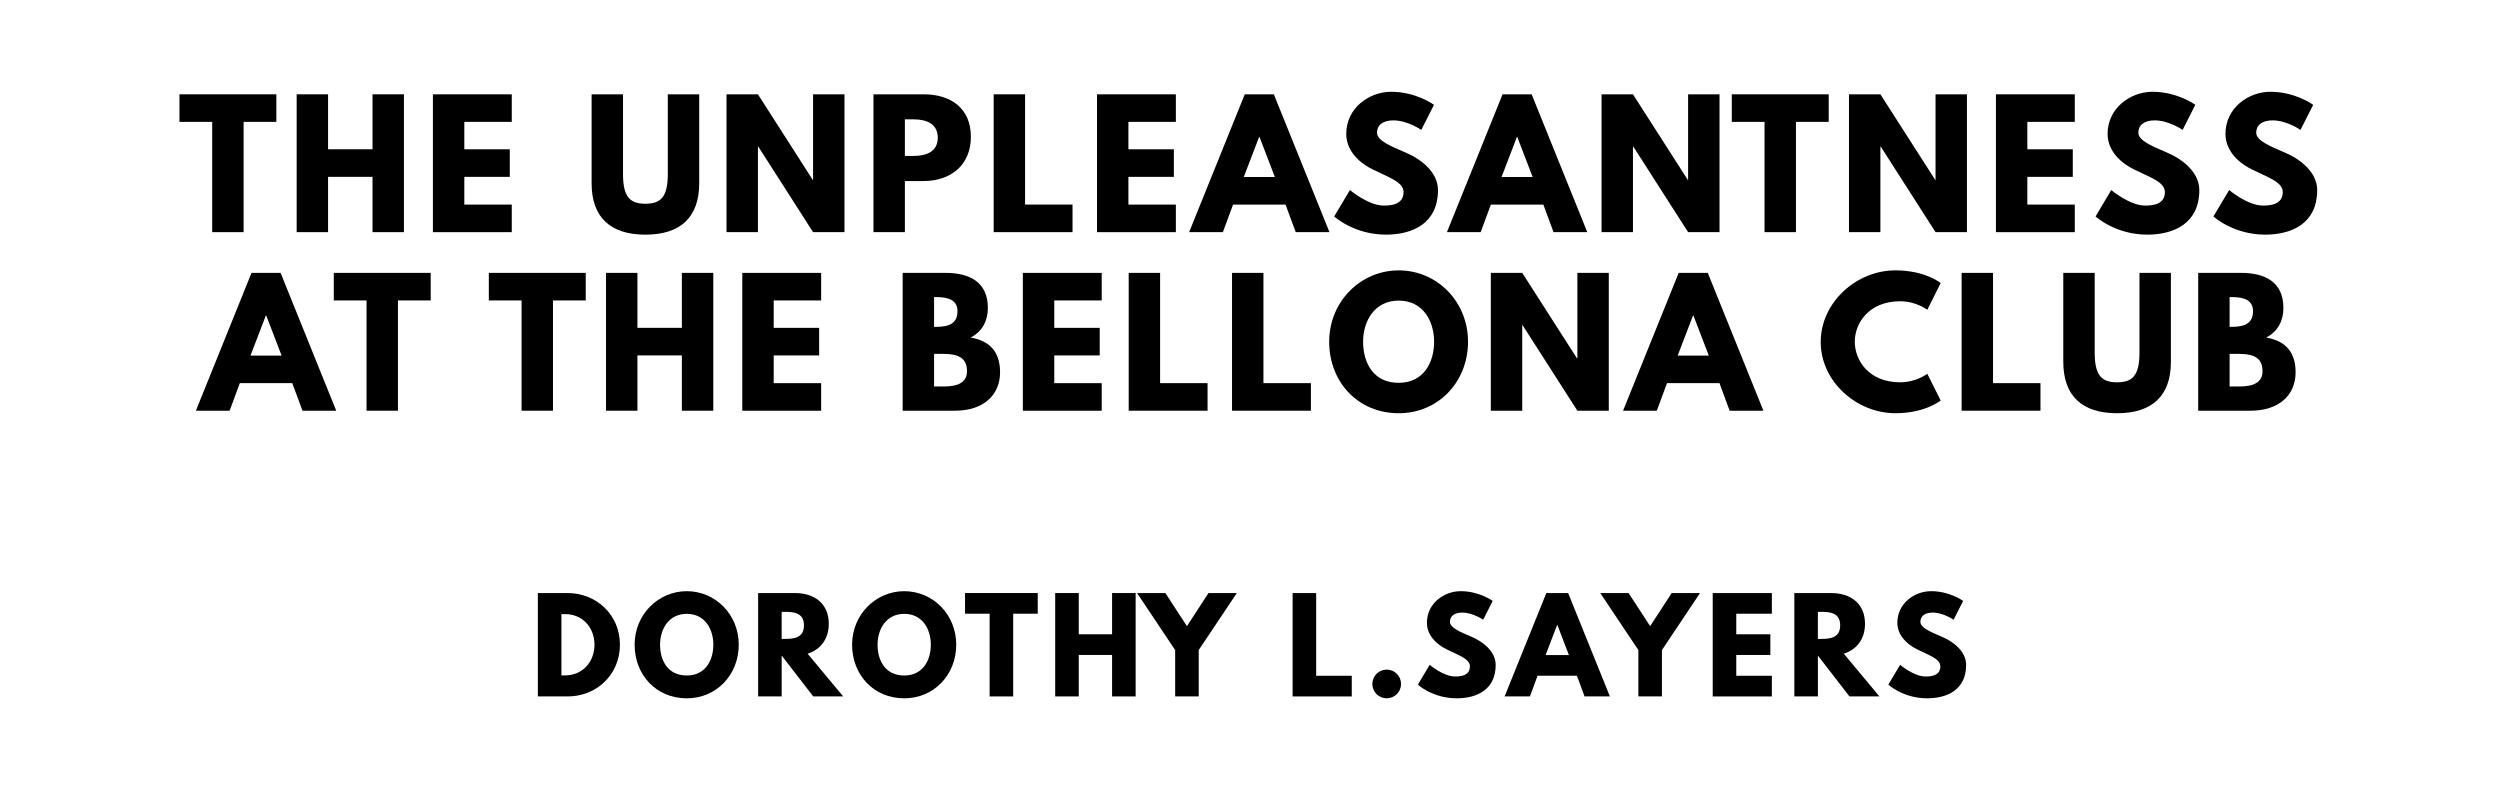
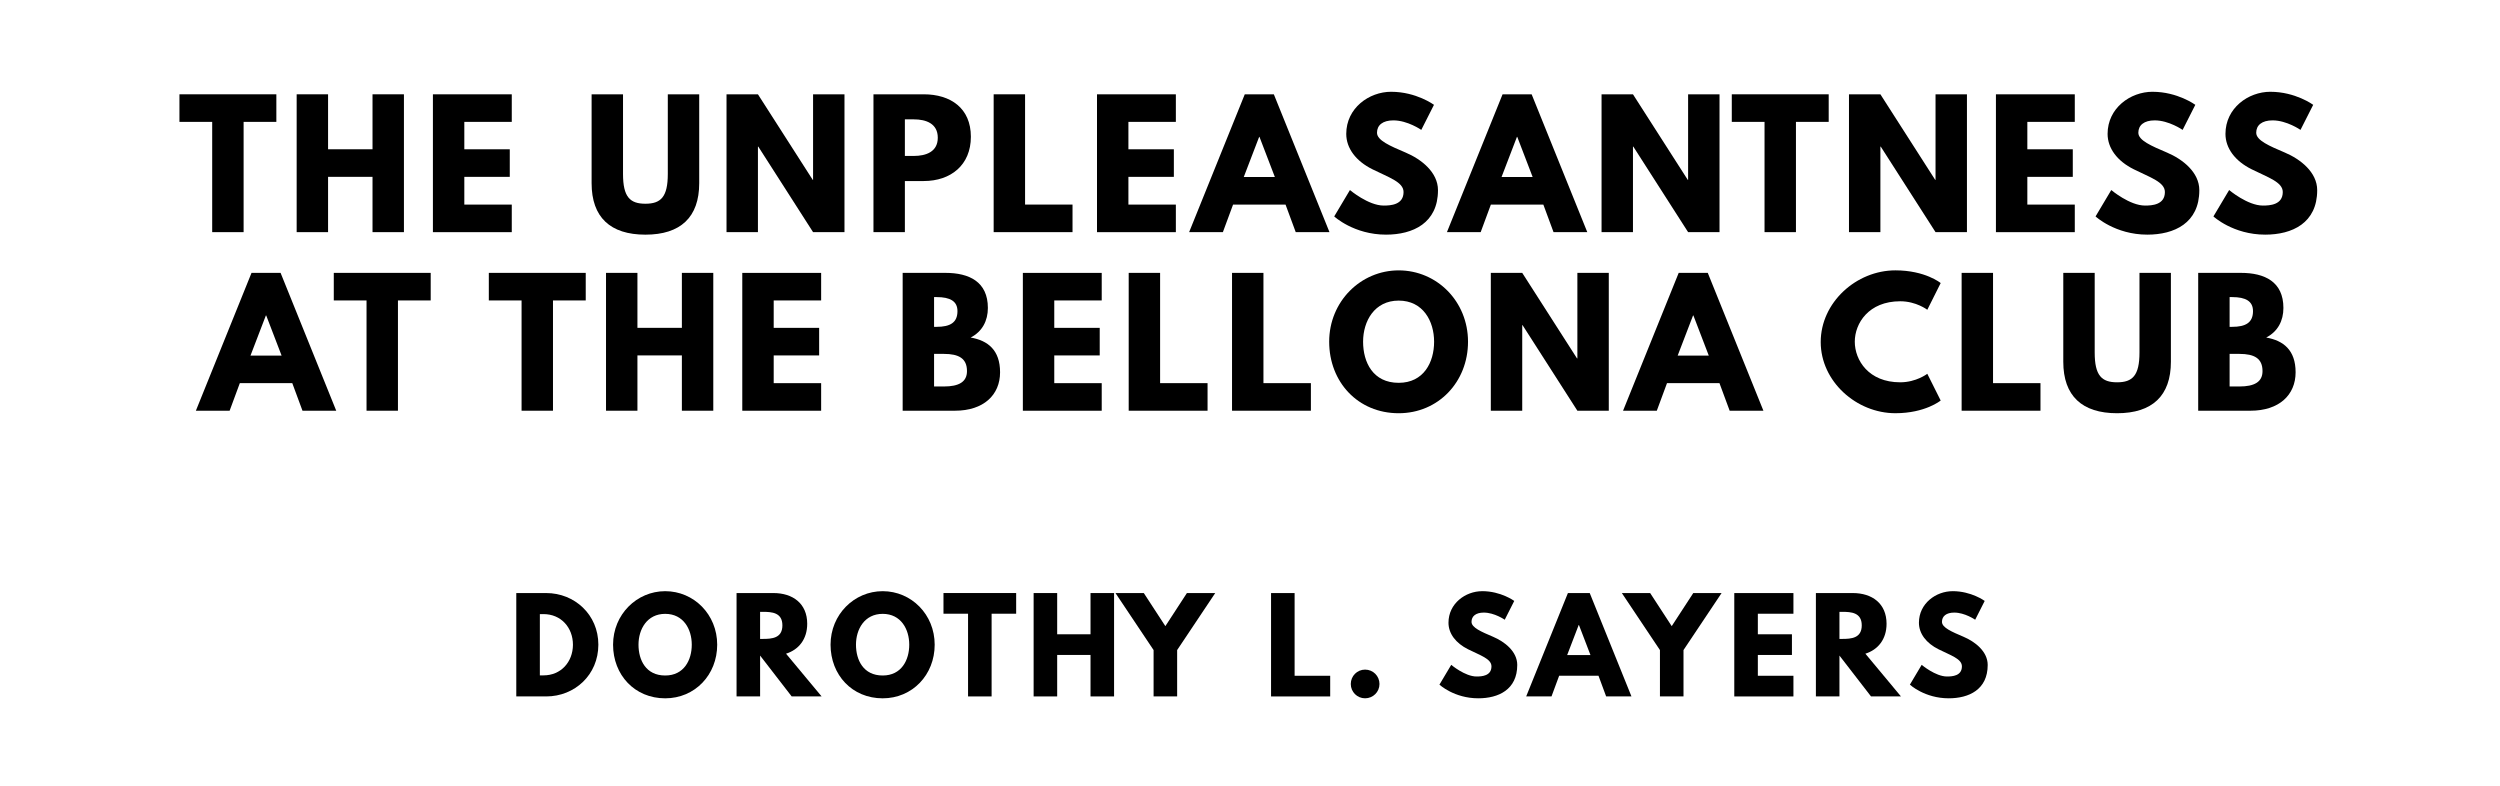
<svg xmlns="http://www.w3.org/2000/svg" version="1.1" viewBox="0 0 1400 440">
  <g aria-label="THE UNPLEASANTNESS">
    <path d="M100.49,68.25l0.00-15.44l54.27,0.00l0.00,15.44l-18.34,0.00l0.00,61.75l-17.59,0.00l0.00-61.75l-18.34,0.00z" />
    <path d="M183.72,99.03l0.00,30.97l-17.59,0.00l0.00-77.19l17.59,0.00l0.00,30.78l24.89,0.00l0.00-30.78l17.59,0.00l0.00,77.19l-17.59,0.00l0.00-30.97l-24.89,0.00z" />
    <path d="M286.59,52.81l0.00,15.44l-26.57,0.00l0.00,15.35l25.45,0.00l0.00,15.44l-25.45,0.00l0.00,15.53l26.57,0.00l0.00,15.44l-44.16,0.00l0.00-77.19l44.16,0.00z" />
    <path d="M391.56,52.81l0.00,49.78c0.00,19.09-10.48,28.82-30.13,28.82s-30.13-9.73-30.13-28.82l0.00-49.78l17.59,0.00l0.00,44.63c0.00,12.91,3.93,16.65,12.54,16.65s12.54-3.74,12.54-16.65l0.00-44.63l17.59,0.00z" />
    <path d="M424.44,82.09l0.00,47.91l-17.59,0.00l0.00-77.19l17.59,0.00l30.69,47.91l0.19,0.00l0.00-47.91l17.59,0.00l0.00,77.19l-17.59,0.00l-30.69-47.91l-0.19,0.00z" />
    <path d="M489.14,52.81l28.16,0.00c15.06,0.00,26.39,7.77,26.39,23.77c0.00,15.91-11.32,24.80-26.39,24.80l-10.57,0.00l0.00,28.63l-17.59,0.00l0.00-77.19z  M506.73,87.33l4.96,0.00c6.92,0.00,13.47-2.34,13.47-10.20c0.00-7.95-6.55-10.29-13.47-10.29l-4.96,0.00l0.00,20.49z" />
    <path d="M574.04,52.81l0.00,61.75l26.57,0.00l0.00,15.44l-44.16,0.00l0.00-77.19l17.59,0.00z" />
    <path d="M658.48,52.81l0.00,15.44l-26.57,0.00l0.00,15.35l25.45,0.00l0.00,15.44l-25.45,0.00l0.00,15.53l26.57,0.00l0.00,15.44l-44.16,0.00l0.00-77.19l44.16,0.00z" />
    <path d="M713.35,52.81l31.16,77.19l-18.90,0.00l-5.71-15.44l-29.38,0.00l-5.71,15.44l-18.90,0.00l31.16-77.19l16.28,0.00z  M713.92,99.12l-8.61-22.46l-0.19,0.00l-8.61,22.46l17.40,0.00z" />
    <path d="M779.08,51.40c14.04,0.00,23.95,7.30,23.95,7.30l-7.11,14.04s-7.67-5.33-15.63-5.33c-5.99,0.00-9.17,2.71-9.17,6.92c0.00,4.30,7.30,7.39,16.09,11.13c8.61,3.65,18.06,10.95,18.06,21.05c0.00,18.43-14.04,24.89-29.10,24.89c-18.06,0.00-29.01-10.20-29.01-10.20l8.80-14.78s10.29,8.70,18.90,8.70c3.84,0.00,11.13-0.37,11.13-7.58c0.00-5.61-8.23-8.14-17.40-12.73c-9.26-4.58-14.69-11.79-14.69-19.84c0.00-14.41,12.73-23.58,25.17-23.58z" />
    <path d="M857.72,52.81l31.16,77.19l-18.90,0.00l-5.71-15.44l-29.38,0.00l-5.71,15.44l-18.90,0.00l31.16-77.19l16.28,0.00z  M858.28,99.12l-8.61-22.46l-0.19,0.00l-8.61,22.46l17.40,0.00z" />
    <path d="M914.46,82.09l0.00,47.91l-17.59,0.00l0.00-77.19l17.59,0.00l30.69,47.91l0.19,0.00l0.00-47.91l17.59,0.00l0.00,77.19l-17.59,0.00l-30.69-47.91l-0.19,0.00z" />
    <path d="M969.80,68.25l0.00-15.44l54.27,0.00l0.00,15.44l-18.34,0.00l0.00,61.75l-17.59,0.00l0.00-61.75l-18.34,0.00z" />
    <path d="M1053.02,82.09l0.00,47.91l-17.59,0.00l0.00-77.19l17.59,0.00l30.69,47.91l0.19,0.00l0.00-47.91l17.59,0.00l0.00,77.19l-17.59,0.00l-30.69-47.91l-0.19,0.00z" />
    <path d="M1161.88,52.81l0.00,15.44l-26.57,0.00l0.00,15.35l25.45,0.00l0.00,15.44l-25.45,0.00l0.00,15.53l26.57,0.00l0.00,15.44l-44.16,0.00l0.00-77.19l44.16,0.00z" />
    <path d="M1205.43,51.40c14.04,0.00,23.95,7.30,23.95,7.30l-7.11,14.04s-7.67-5.33-15.63-5.33c-5.99,0.00-9.17,2.71-9.17,6.92c0.00,4.30,7.30,7.39,16.09,11.13c8.61,3.65,18.06,10.95,18.06,21.05c0.00,18.43-14.04,24.89-29.10,24.89c-18.06,0.00-29.01-10.20-29.01-10.20l8.80-14.78s10.29,8.70,18.90,8.70c3.84,0.00,11.13-0.37,11.13-7.58c0.00-5.61-8.23-8.14-17.40-12.73c-9.26-4.58-14.69-11.79-14.69-19.84c0.00-14.41,12.73-23.58,25.17-23.58z" />
    <path d="M1271.44,51.40c14.04,0.00,23.95,7.30,23.95,7.30l-7.11,14.04s-7.67-5.33-15.63-5.33c-5.99,0.00-9.17,2.71-9.17,6.92c0.00,4.30,7.30,7.39,16.09,11.13c8.61,3.65,18.06,10.95,18.06,21.05c0.00,18.43-14.04,24.89-29.10,24.89c-18.06,0.00-29.01-10.20-29.01-10.20l8.80-14.78s10.29,8.70,18.90,8.70c3.84,0.00,11.13-0.37,11.13-7.58c0.00-5.61-8.23-8.14-17.40-12.73c-9.26-4.58-14.69-11.79-14.69-19.84c0.00-14.41,12.73-23.58,25.17-23.58z" />
  </g>
  <g aria-label="AT THE BELLONA CLUB">
    <path d="M157.13,152.81l31.16,77.19l-18.90,0.00l-5.71-15.44l-29.38,0.00l-5.71,15.44l-18.90,0.00l31.16-77.19l16.28,0.00z  M157.69,199.12l-8.61-22.46l-0.19,0.00l-8.61,22.46l17.40,0.00z" />
    <path d="M186.92,168.25l0.00-15.44l54.27,0.00l0.00,15.44l-18.34,0.00l0.00,61.75l-17.59,0.00l0.00-61.75l-18.34,0.00z" />
    <path d="M273.74,168.25l0.00-15.44l54.27,0.00l0.00,15.44l-18.34,0.00l0.00,61.75l-17.59,0.00l0.00-61.75l-18.34,0.00z" />
    <path d="M356.96,199.03l0.00,30.97l-17.59,0.00l0.00-77.19l17.59,0.00l0.00,30.78l24.89,0.00l0.00-30.78l17.59,0.00l0.00,77.19l-17.59,0.00l0.00-30.97l-24.89,0.00z" />
    <path d="M459.84,152.81l0.00,15.44l-26.57,0.00l0.00,15.35l25.45,0.00l0.00,15.44l-25.45,0.00l0.00,15.53l26.57,0.00l0.00,15.44l-44.16,0.00l0.00-77.19l44.16,0.00z" />
    <path d="M505.49,152.81l23.95,0.00c13.29,0.00,23.77,4.96,23.77,19.65c0.00,7.11-3.09,13.19-9.64,16.56c9.64,1.68,16.47,7.02,16.47,19.46c0.00,12.73-9.26,21.52-25.26,21.52l-29.29,0.00l0.00-77.19z  M523.08,183.03l1.40,0.00c7.58,0.00,11.70-2.34,11.70-8.80c0.00-5.52-4.02-7.86-11.70-7.86l-1.40,0.00l0.00,16.65z  M523.08,216.43l5.52,0.00c8.33,0.00,12.91-2.53,12.91-8.61c0.00-7.11-4.58-9.64-12.91-9.64l-5.52,0.00l0.00,18.25z" />
    <path d="M616.96,152.81l0.00,15.44l-26.57,0.00l0.00,15.35l25.45,0.00l0.00,15.44l-25.45,0.00l0.00,15.53l26.57,0.00l0.00,15.44l-44.16,0.00l0.00-77.19l44.16,0.00z" />
    <path d="M649.66,152.81l0.00,61.75l26.57,0.00l0.00,15.44l-44.16,0.00l0.00-77.19l17.59,0.00z" />
    <path d="M707.53,152.81l0.00,61.75l26.57,0.00l0.00,15.44l-44.16,0.00l0.00-77.19l17.59,0.00z" />
    <path d="M744.34,191.36c0.00-22.55,17.68-39.95,38.92-39.95c21.43,0.00,38.83,17.40,38.83,39.95s-16.65,40.05-38.83,40.05c-22.83,0.00-38.92-17.50-38.92-40.05z  M763.33,191.36c0.00,11.51,5.52,23.02,19.93,23.02c14.04,0.00,19.84-11.51,19.84-23.02s-6.18-23.02-19.84-23.02c-13.57,0.00-19.93,11.51-19.93,23.02z" />
    <path d="M852.45,182.09l0.00,47.91l-17.59,0.00l0.00-77.19l17.59,0.00l30.69,47.91l0.19,0.00l0.00-47.91l17.59,0.00l0.00,77.19l-17.59,0.00l-30.69-47.91l-0.19,0.00z" />
    <path d="M956.35,152.81l31.16,77.19l-18.90,0.00l-5.71-15.44l-29.38,0.00l-5.71,15.44l-18.90,0.00l31.16-77.19l16.28,0.00z  M956.91,199.12l-8.61-22.46l-0.19,0.00l-8.61,22.46l17.40,0.00z" />
    <path d="M1064.13,214.09c8.98,0.00,15.16-4.77,15.16-4.77l7.49,14.97s-8.61,7.11-25.36,7.11c-21.80,0.00-41.82-17.78-41.82-39.86c0.00-22.18,19.93-40.14,41.82-40.14c16.75,0.00,25.36,7.11,25.36,7.11l-7.49,14.97s-6.18-4.77-15.16-4.77c-17.68,0.00-25.45,12.35-25.45,22.64c0.00,10.39,7.77,22.74,25.45,22.74z" />
    <path d="M1116.10,152.81l0.00,61.75l26.57,0.00l0.00,15.44l-44.16,0.00l0.00-77.19l17.59,0.00z" />
    <path d="M1215.70,152.81l0.00,49.78c0.00,19.09-10.48,28.82-30.13,28.82s-30.13-9.73-30.13-28.82l0.00-49.78l17.59,0.00l0.00,44.63c0.00,12.91,3.93,16.65,12.54,16.65s12.54-3.74,12.54-16.65l0.00-44.63l17.59,0.00z" />
    <path d="M1230.99,152.81l23.95,0.00c13.29,0.00,23.77,4.96,23.77,19.65c0.00,7.11-3.09,13.19-9.64,16.56c9.64,1.68,16.47,7.02,16.47,19.46c0.00,12.73-9.26,21.52-25.26,21.52l-29.29,0.00l0.00-77.19z  M1248.58,183.03l1.40,0.00c7.58,0.00,11.70-2.34,11.70-8.80c0.00-5.52-4.02-7.86-11.70-7.86l-1.40,0.00l0.00,16.65z  M1248.58,216.43l5.52,0.00c8.33,0.00,12.91-2.53,12.91-8.61c0.00-7.11-4.58-9.64-12.91-9.64l-5.52,0.00l0.00,18.25z" />
  </g>
-   <g aria-label="DOROTHY L.SAYERS">
-     <path d="M301.20,332.11l16.77,0.00c15.86,0.00,29.19,12.07,29.19,28.91c0.00,16.91-13.26,28.98-29.19,28.98l-16.77,0.00l0.00-57.89z  M314.39,378.21l2.04,0.00c9.75,0.00,16.42-7.44,16.49-17.12c0.00-9.68-6.67-17.19-16.49-17.19l-2.04,0.00l0.00,34.32z" />
-     <path d="M355.39,361.02c0.00-16.91,13.26-29.96,29.19-29.96c16.07,0.00,29.12,13.05,29.12,29.96s-12.49,30.04-29.12,30.04c-17.12,0.00-29.19-13.12-29.19-30.04z  M369.64,361.02c0.00,8.63,4.14,17.26,14.95,17.26c10.53,0.00,14.88-8.63,14.88-17.26s-4.63-17.26-14.88-17.26c-10.18,0.00-14.95,8.63-14.95,17.26z" />
-     <path d="M424.54,332.11l20.70,0.00c10.74,0.00,18.88,5.82,18.88,17.19c0.00,8.70-4.77,14.53-11.86,16.77l19.93,23.93l-16.77,0.00l-17.68-22.88l0.00,22.88l-13.19,0.00l0.00-57.89z  M437.73,357.79l1.54,0.00c4.98,0.00,10.95-0.35,10.95-7.58s-5.96-7.58-10.95-7.58l-1.54,0.00l0.00,15.16z" />
-     <path d="M477.18,361.02c0.00-16.91,13.26-29.96,29.19-29.96c16.07,0.00,29.12,13.05,29.12,29.96s-12.49,30.04-29.12,30.04c-17.12,0.00-29.19-13.12-29.19-30.04z  M491.43,361.02c0.00,8.63,4.14,17.26,14.95,17.26c10.53,0.00,14.88-8.63,14.88-17.26s-4.63-17.26-14.88-17.26c-10.18,0.00-14.95,8.63-14.95,17.26z" />
-     <path d="M540.43,343.68l0.00-11.58l40.70,0.00l0.00,11.58l-13.75,0.00l0.00,46.32l-13.19,0.00l0.00-46.32l-13.75,0.00z" />
-     <path d="M604.10,366.77l0.00,23.23l-13.19,0.00l0.00-57.89l13.19,0.00l0.00,23.09l18.67,0.00l0.00-23.09l13.19,0.00l0.00,57.89l-13.19,0.00l0.00-23.23l-18.67,0.00z" />
-     <path d="M636.75,332.11l15.86,0.00l12.07,18.53l12.07-18.53l15.86,0.00l-21.33,31.93l0.00,25.96l-13.19,0.00l0.00-25.96z" />
-     <path d="M737.06,332.11l0.00,46.32l19.93,0.00l0.00,11.58l-33.12,0.00l0.00-57.89l13.19,0.00z" />
-     <path d="M776.52,374.98c4.49,0.00,8.07,3.58,8.07,8.07c0.00,4.42-3.58,8.00-8.07,8.00c-4.42,0.00-8.00-3.58-8.00-8.00c0.00-4.49,3.58-8.07,8.00-8.07z" />
-     <path d="M817.94,331.05c10.53,0.00,17.96,5.47,17.96,5.47l-5.33,10.53s-5.75-4.00-11.72-4.00c-4.49,0.00-6.88,2.04-6.88,5.19c0.00,3.23,5.47,5.54,12.07,8.35c6.46,2.74,13.54,8.21,13.54,15.79c0.00,13.82-10.53,18.67-21.82,18.67c-13.54,0.00-21.75-7.65-21.75-7.65l6.60-11.09s7.72,6.53,14.18,6.53c2.88,0.00,8.35-0.28,8.35-5.68c0.00-4.21-6.18-6.11-13.05-9.54c-6.95-3.44-11.02-8.84-11.02-14.88c0.00-10.81,9.54-17.68,18.88-17.68z" />
-     <path d="M878.17,332.11l23.37,57.89l-14.18,0.00l-4.28-11.58l-22.04,0.00l-4.28,11.58l-14.18,0.00l23.37-57.89l12.21,0.00z  M878.59,366.84l-6.46-16.84l-0.14,0.00l-6.46,16.84l13.05,0.00z" />
-     <path d="M896.15,332.11l15.86,0.00l12.07,18.53l12.07-18.53l15.86,0.00l-21.33,31.93l0.00,25.96l-13.19,0.00l0.00-25.96z" />
-     <path d="M992.24,332.11l0.00,11.58l-19.93,0.00l0.00,11.51l19.09,0.00l0.00,11.58l-19.09,0.00l0.00,11.65l19.93,0.00l0.00,11.58l-33.12,0.00l0.00-57.89l33.12,0.00z" />
-     <path d="M1004.82,332.11l20.70,0.00c10.74,0.00,18.88,5.82,18.88,17.19c0.00,8.70-4.77,14.53-11.86,16.77l19.93,23.93l-16.77,0.00l-17.68-22.88l0.00,22.88l-13.19,0.00l0.00-57.89z  M1018.01,357.79l1.54,0.00c4.98,0.00,10.95-0.35,10.95-7.58s-5.96-7.58-10.95-7.58l-1.54,0.00l0.00,15.16z" />
-     <path d="M1081.39,331.05c10.53,0.00,17.96,5.47,17.96,5.47l-5.33,10.53s-5.75-4.00-11.72-4.00c-4.49,0.00-6.88,2.04-6.88,5.19c0.00,3.23,5.47,5.54,12.07,8.35c6.46,2.74,13.54,8.21,13.54,15.79c0.00,13.82-10.53,18.67-21.82,18.67c-13.54,0.00-21.75-7.65-21.75-7.65l6.60-11.09s7.72,6.53,14.18,6.53c2.88,0.00,8.35-0.28,8.35-5.68c0.00-4.21-6.18-6.11-13.05-9.54c-6.95-3.44-11.02-8.84-11.02-14.88c0.00-10.81,9.54-17.68,18.88-17.68z" />
+   <g aria-label="DOROTHY L. SAYERS">
+     <path d="M289.12,332.11l16.77,0.00c15.86,0.00,29.19,12.07,29.19,28.91c0.00,16.91-13.26,28.98-29.19,28.98l-16.77,0.00l0.00-57.89z  M302.32,378.21l2.04,0.00c9.75,0.00,16.42-7.44,16.49-17.12c0.00-9.68-6.67-17.19-16.49-17.19l-2.04,0.00l0.00,34.32z" />
+     <path d="M343.32,361.02c0.00-16.91,13.26-29.96,29.19-29.96c16.07,0.00,29.12,13.05,29.12,29.96s-12.49,30.04-29.12,30.04c-17.12,0.00-29.19-13.12-29.19-30.04z  M357.56,361.02c0.00,8.63,4.14,17.26,14.95,17.26c10.53,0.00,14.88-8.63,14.88-17.26s-4.63-17.26-14.88-17.26c-10.18,0.00-14.95,8.63-14.95,17.26z" />
+     <path d="M412.46,332.11l20.70,0.00c10.74,0.00,18.88,5.82,18.88,17.19c0.00,8.70-4.77,14.53-11.86,16.77l19.93,23.93l-16.77,0.00l-17.68-22.88l0.00,22.88l-13.19,0.00l0.00-57.89z  M425.65,357.79l1.54,0.00c4.98,0.00,10.95-0.35,10.95-7.58s-5.96-7.58-10.95-7.58l-1.54,0.00l0.00,15.16z" />
+     <path d="M465.11,361.02c0.00-16.91,13.26-29.96,29.19-29.96c16.07,0.00,29.12,13.05,29.12,29.96s-12.49,30.04-29.12,30.04c-17.12,0.00-29.19-13.12-29.19-30.04z  M479.35,361.02c0.00,8.63,4.14,17.26,14.95,17.26c10.53,0.00,14.88-8.63,14.88-17.26s-4.63-17.26-14.88-17.26c-10.18,0.00-14.95,8.63-14.95,17.26z" />
+     <path d="M528.35,343.68l0.00-11.58l40.70,0.00l0.00,11.58l-13.75,0.00l0.00,46.32l-13.19,0.00l0.00-46.32l-13.75,0.00z" />
+     <path d="M592.02,366.77l0.00,23.23l-13.19,0.00l0.00-57.89l13.19,0.00l0.00,23.09l18.67,0.00l0.00-23.09l13.19,0.00l0.00,57.89l-13.19,0.00l0.00-23.23l-18.67,0.00z" />
+     <path d="M624.67,332.11l15.86,0.00l12.07,18.53l12.07-18.53l15.86,0.00l-21.33,31.93l0.00,25.96l-13.19,0.00l0.00-25.96z" />
+     <path d="M724.98,332.11l0.00,46.32l19.93,0.00l0.00,11.58l-33.12,0.00l0.00-57.89l13.19,0.00z" />
+     <path d="M764.44,374.98c4.49,0.00,8.07,3.58,8.07,8.07c0.00,4.42-3.58,8.00-8.07,8.00c-4.42,0.00-8.00-3.58-8.00-8.00c0.00-4.49,3.58-8.07,8.00-8.07z" />
+     <path d="M830.02,331.05c10.53,0.00,17.96,5.47,17.96,5.47l-5.33,10.53s-5.75-4.00-11.72-4.00c-4.49,0.00-6.88,2.04-6.88,5.19c0.00,3.23,5.47,5.54,12.07,8.35c6.46,2.74,13.54,8.21,13.54,15.79c0.00,13.82-10.53,18.67-21.82,18.67c-13.54,0.00-21.75-7.65-21.75-7.65l6.60-11.09s7.72,6.53,14.18,6.53c2.88,0.00,8.35-0.28,8.35-5.68c0.00-4.21-6.18-6.11-13.05-9.54c-6.95-3.44-11.02-8.84-11.02-14.88c0.00-10.81,9.54-17.68,18.88-17.68z" />
+     <path d="M890.25,332.11l23.37,57.89l-14.18,0.00l-4.28-11.58l-22.04,0.00l-4.28,11.58l-14.18,0.00l23.37-57.89l12.21,0.00z  M890.67,366.84l-6.46-16.84l-0.14,0.00l-6.46,16.84l13.05,0.00z" />
+     <path d="M908.23,332.11l15.86,0.00l12.07,18.53l12.07-18.53l15.86,0.00l-21.33,31.93l0.00,25.96l-13.19,0.00l0.00-25.96z" />
+     <path d="M1004.32,332.11l0.00,11.58l-19.93,0.00l0.00,11.51l19.09,0.00l0.00,11.58l-19.09,0.00l0.00,11.65l19.93,0.00l0.00,11.58l-33.12,0.00l0.00-57.89l33.12,0.00z" />
+     <path d="M1016.89,332.11l20.70,0.00c10.74,0.00,18.88,5.82,18.88,17.19c0.00,8.70-4.77,14.53-11.86,16.77l19.93,23.93l-16.77,0.00l-17.68-22.88l0.00,22.88l-13.19,0.00l0.00-57.89z  M1030.09,357.79l1.54,0.00c4.98,0.00,10.95-0.35,10.95-7.58s-5.96-7.58-10.95-7.58l-1.54,0.00l0.00,15.16z" />
+     <path d="M1093.47,331.05c10.53,0.00,17.96,5.47,17.96,5.47l-5.33,10.53s-5.75-4.00-11.72-4.00c-4.49,0.00-6.88,2.04-6.88,5.19c0.00,3.23,5.47,5.54,12.07,8.35c6.46,2.74,13.54,8.21,13.54,15.79c0.00,13.82-10.53,18.67-21.82,18.67c-13.54,0.00-21.75-7.65-21.75-7.65l6.60-11.09s7.72,6.53,14.18,6.53c2.88,0.00,8.35-0.28,8.35-5.68c0.00-4.21-6.18-6.11-13.05-9.54c-6.95-3.44-11.02-8.84-11.02-14.88c0.00-10.81,9.54-17.68,18.88-17.68z" />
  </g>
</svg>
